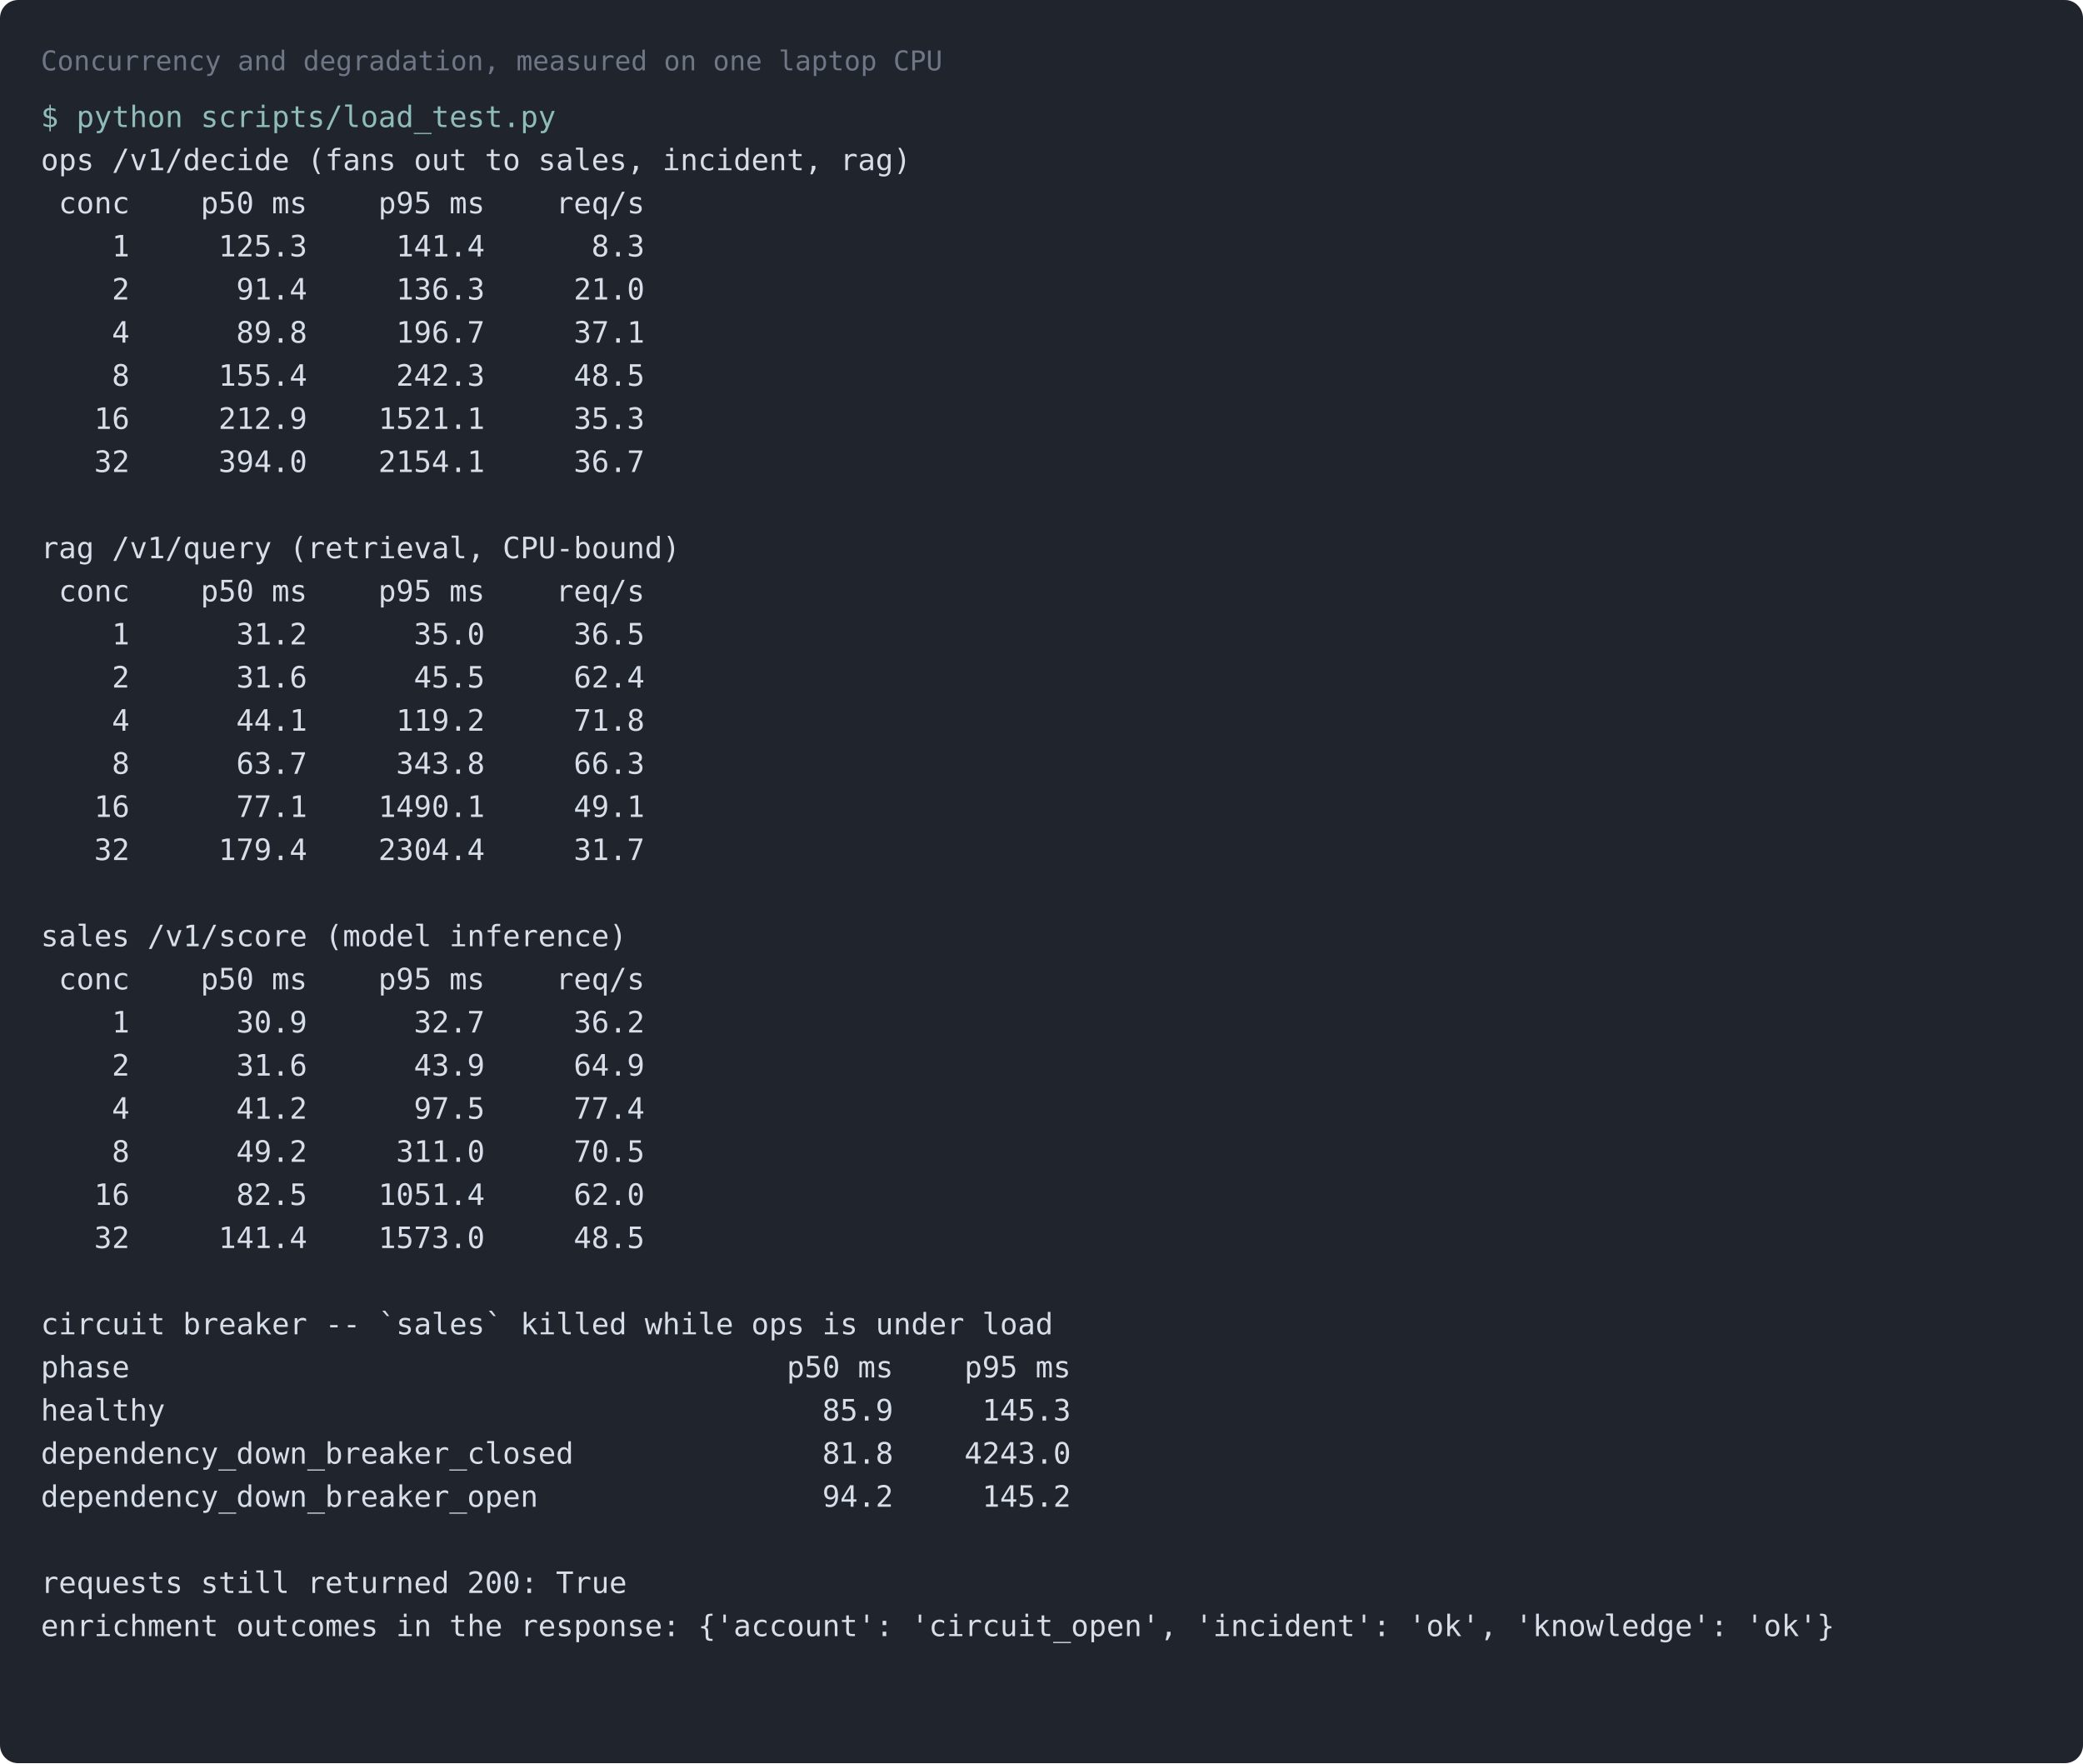
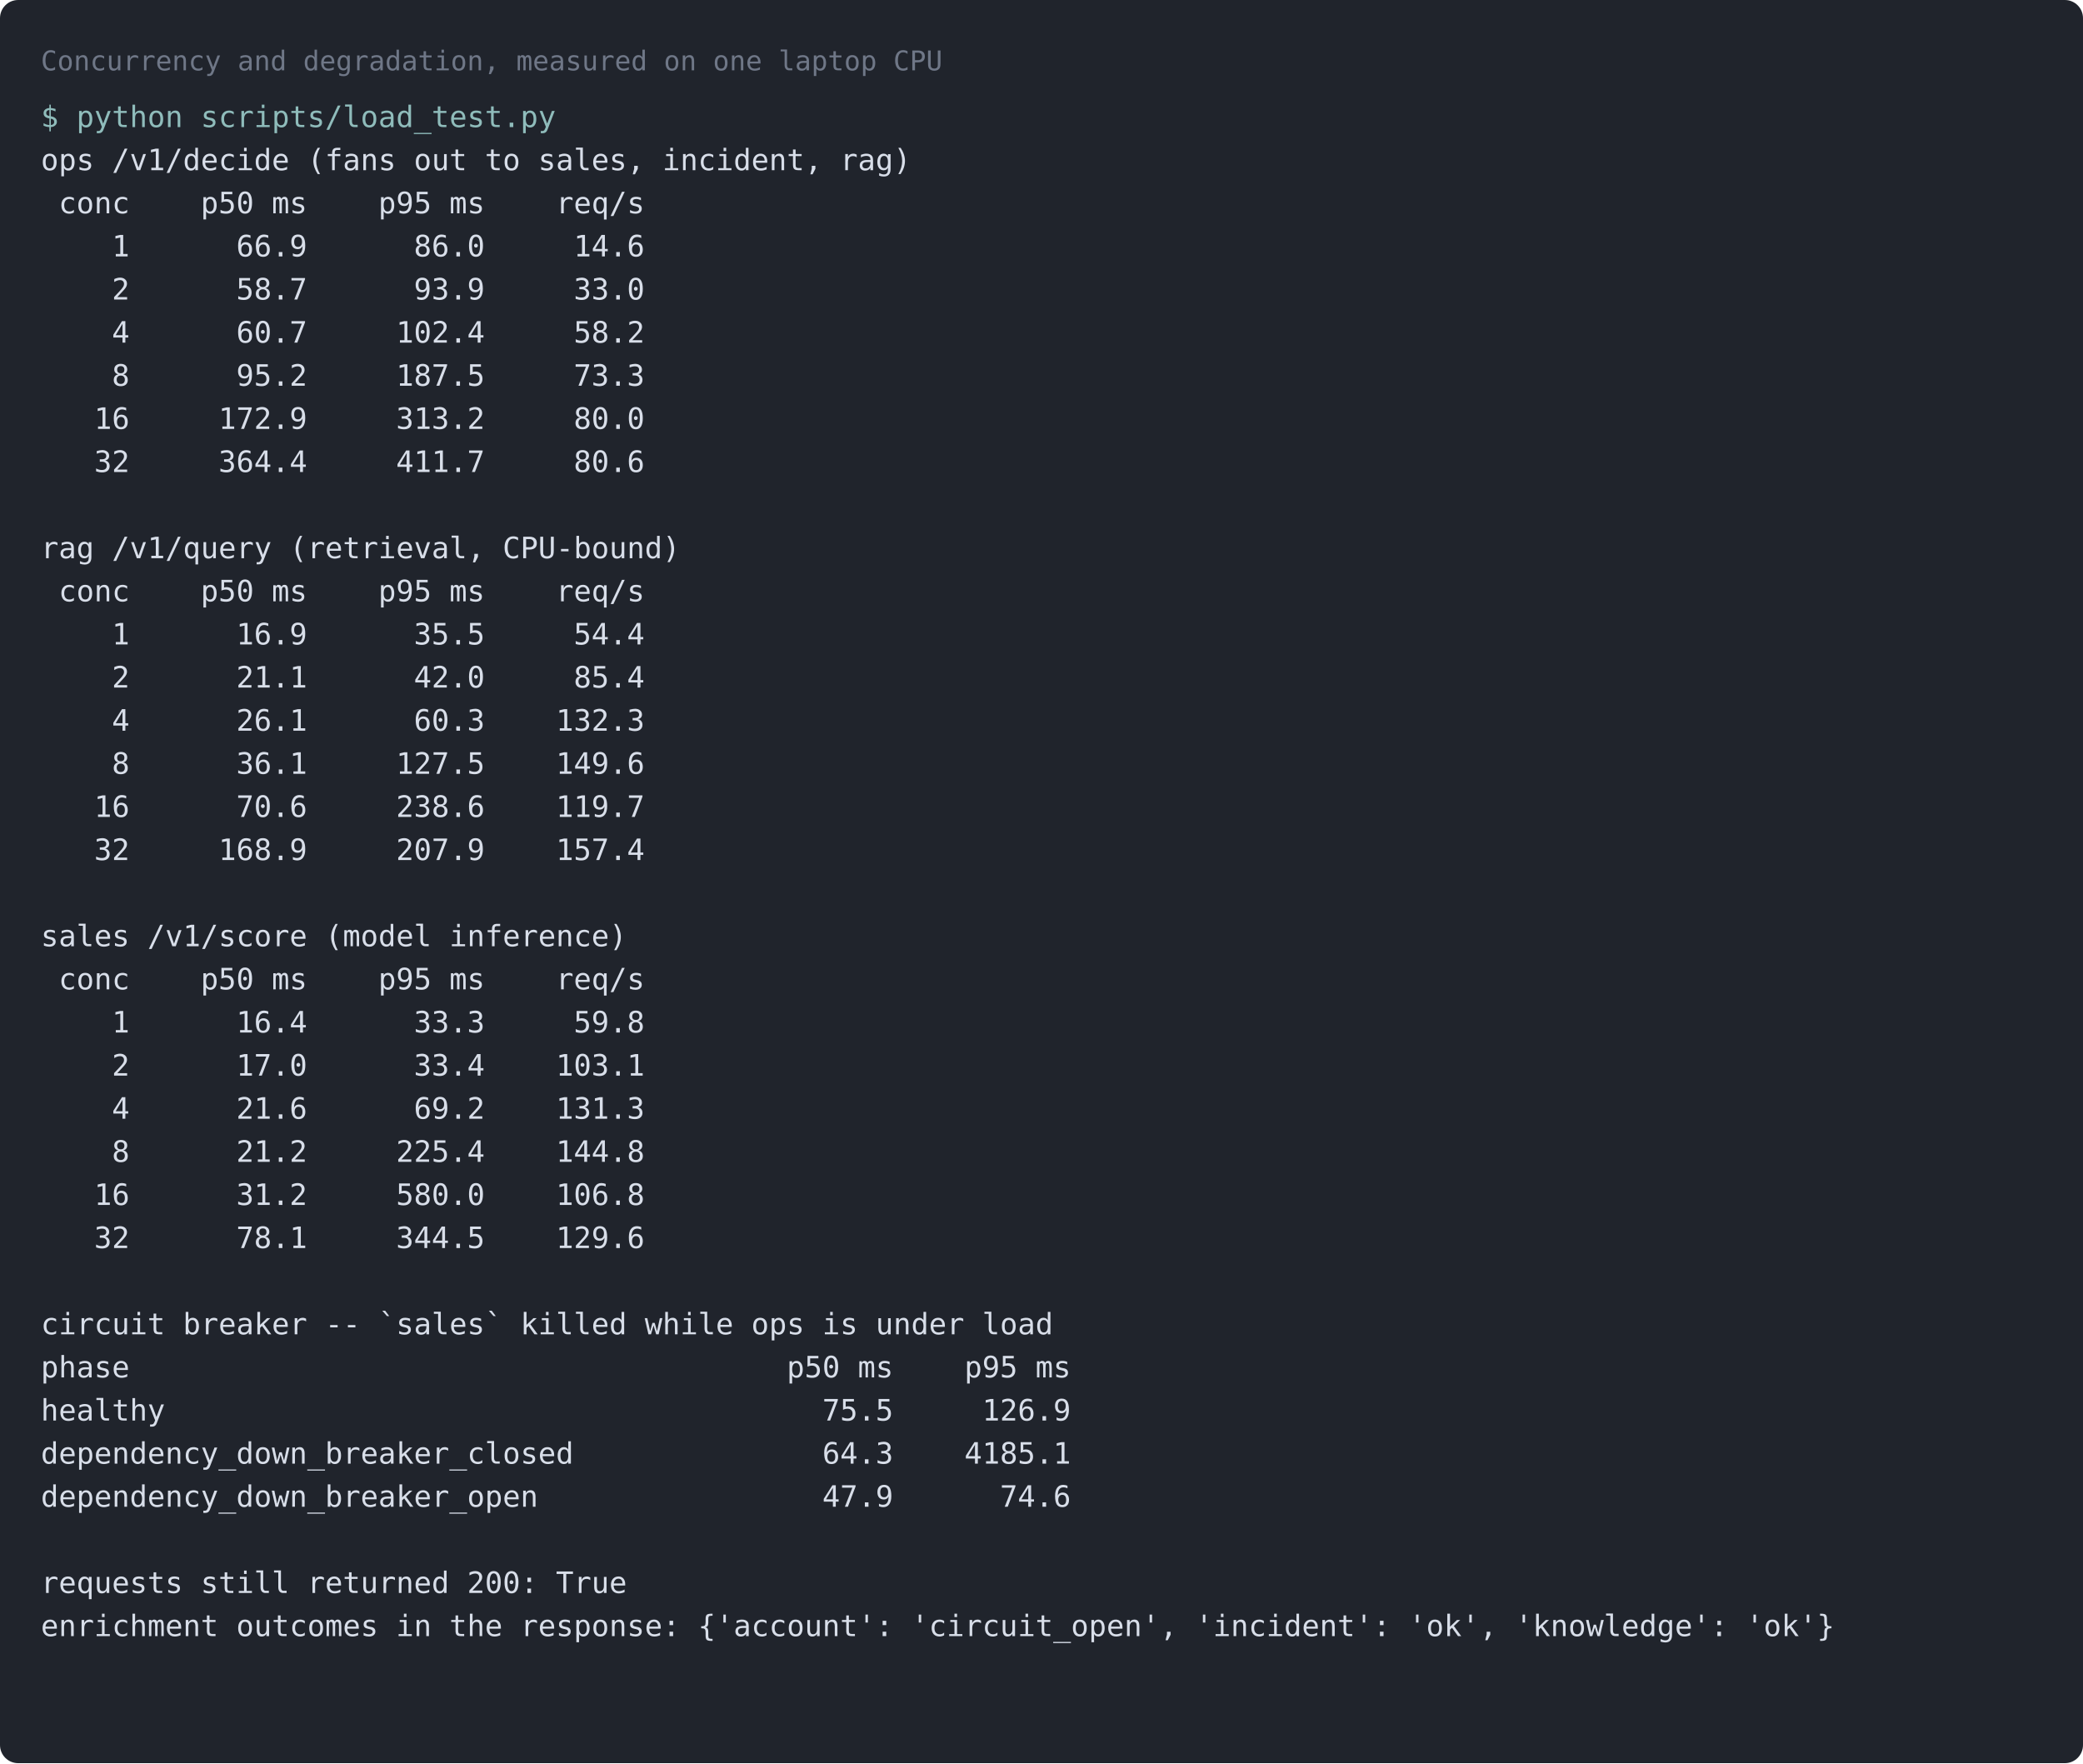
<svg xmlns="http://www.w3.org/2000/svg" width="918" height="777" viewBox="0 0 918 777" role="img" aria-label="Concurrency and degradation, measured on one laptop CPU">
  <rect width="100%" height="100%" rx="8" fill="#20242c" />
  <g font-family="ui-monospace, SFMono-Regular, Menlo, Consolas, monospace" font-size="13" xml:space="preserve">
    <text x="18" y="31" fill="#6f7787" font-size="12">Concurrency and degradation, measured on one laptop CPU</text>
    <text x="18" y="56" fill="#8fbcbb">$ python scripts/load_test.py</text>
    <text x="18" y="75" fill="#d8dee9">ops /v1/decide (fans out to sales, incident, rag)</text>
    <text x="18" y="94" fill="#d8dee9"> conc    p50 ms    p95 ms    req/s</text>
-     <text x="18" y="113" fill="#d8dee9">    1     125.3     141.4      8.3</text>
-     <text x="18" y="132" fill="#d8dee9">    2      91.4     136.3     21.0</text>
-     <text x="18" y="151" fill="#d8dee9">    4      89.8     196.7     37.1</text>
-     <text x="18" y="170" fill="#d8dee9">    8     155.4     242.3     48.5</text>
-     <text x="18" y="189" fill="#d8dee9">   16     212.9    1521.1     35.3</text>
-     <text x="18" y="208" fill="#d8dee9">   32     394.0    2154.1     36.7</text>
+     <text x="18" y="113" fill="#d8dee9">    1      66.9      86.0     14.6</text>
+     <text x="18" y="132" fill="#d8dee9">    2      58.7      93.9     33.0</text>
+     <text x="18" y="151" fill="#d8dee9">    4      60.7     102.4     58.2</text>
+     <text x="18" y="170" fill="#d8dee9">    8      95.2     187.5     73.3</text>
+     <text x="18" y="189" fill="#d8dee9">   16     172.9     313.2     80.0</text>
+     <text x="18" y="208" fill="#d8dee9">   32     364.4     411.7     80.6</text>
    <text x="18" y="227" fill="#d8dee9" />
    <text x="18" y="246" fill="#d8dee9">rag /v1/query (retrieval, CPU-bound)</text>
    <text x="18" y="265" fill="#d8dee9"> conc    p50 ms    p95 ms    req/s</text>
-     <text x="18" y="284" fill="#d8dee9">    1      31.2      35.0     36.5</text>
-     <text x="18" y="303" fill="#d8dee9">    2      31.6      45.5     62.4</text>
-     <text x="18" y="322" fill="#d8dee9">    4      44.1     119.2     71.8</text>
-     <text x="18" y="341" fill="#d8dee9">    8      63.7     343.8     66.3</text>
-     <text x="18" y="360" fill="#d8dee9">   16      77.1    1490.1     49.1</text>
-     <text x="18" y="379" fill="#d8dee9">   32     179.4    2304.4     31.7</text>
+     <text x="18" y="284" fill="#d8dee9">    1      16.9      35.5     54.4</text>
+     <text x="18" y="303" fill="#d8dee9">    2      21.1      42.0     85.4</text>
+     <text x="18" y="322" fill="#d8dee9">    4      26.1      60.3    132.3</text>
+     <text x="18" y="341" fill="#d8dee9">    8      36.1     127.5    149.6</text>
+     <text x="18" y="360" fill="#d8dee9">   16      70.6     238.6    119.7</text>
+     <text x="18" y="379" fill="#d8dee9">   32     168.9     207.9    157.4</text>
    <text x="18" y="398" fill="#d8dee9" />
    <text x="18" y="417" fill="#d8dee9">sales /v1/score (model inference)</text>
    <text x="18" y="436" fill="#d8dee9"> conc    p50 ms    p95 ms    req/s</text>
-     <text x="18" y="455" fill="#d8dee9">    1      30.9      32.7     36.2</text>
-     <text x="18" y="474" fill="#d8dee9">    2      31.6      43.9     64.9</text>
-     <text x="18" y="493" fill="#d8dee9">    4      41.2      97.5     77.4</text>
-     <text x="18" y="512" fill="#d8dee9">    8      49.2     311.0     70.5</text>
-     <text x="18" y="531" fill="#d8dee9">   16      82.5    1051.4     62.0</text>
-     <text x="18" y="550" fill="#d8dee9">   32     141.4    1573.0     48.5</text>
+     <text x="18" y="455" fill="#d8dee9">    1      16.4      33.3     59.8</text>
+     <text x="18" y="474" fill="#d8dee9">    2      17.0      33.4    103.1</text>
+     <text x="18" y="493" fill="#d8dee9">    4      21.6      69.2    131.3</text>
+     <text x="18" y="512" fill="#d8dee9">    8      21.2     225.4    144.8</text>
+     <text x="18" y="531" fill="#d8dee9">   16      31.2     580.0    106.8</text>
+     <text x="18" y="550" fill="#d8dee9">   32      78.1     344.5    129.6</text>
    <text x="18" y="569" fill="#d8dee9" />
    <text x="18" y="588" fill="#d8dee9">circuit breaker -- `sales` killed while ops is under load</text>
    <text x="18" y="607" fill="#d8dee9">phase                                     p50 ms    p95 ms</text>
-     <text x="18" y="626" fill="#d8dee9">healthy                                     85.9     145.3</text>
-     <text x="18" y="645" fill="#d8dee9">dependency_down_breaker_closed              81.8    4243.0</text>
-     <text x="18" y="664" fill="#d8dee9">dependency_down_breaker_open                94.2     145.2</text>
+     <text x="18" y="626" fill="#d8dee9">healthy                                     75.5     126.9</text>
+     <text x="18" y="645" fill="#d8dee9">dependency_down_breaker_closed              64.3    4185.1</text>
+     <text x="18" y="664" fill="#d8dee9">dependency_down_breaker_open                47.9      74.6</text>
    <text x="18" y="683" fill="#d8dee9" />
    <text x="18" y="702" fill="#d8dee9">requests still returned 200: True</text>
    <text x="18" y="721" fill="#d8dee9">enrichment outcomes in the response: {'account': 'circuit_open', 'incident': 'ok', 'knowledge': 'ok'}</text>
  </g>
</svg>
